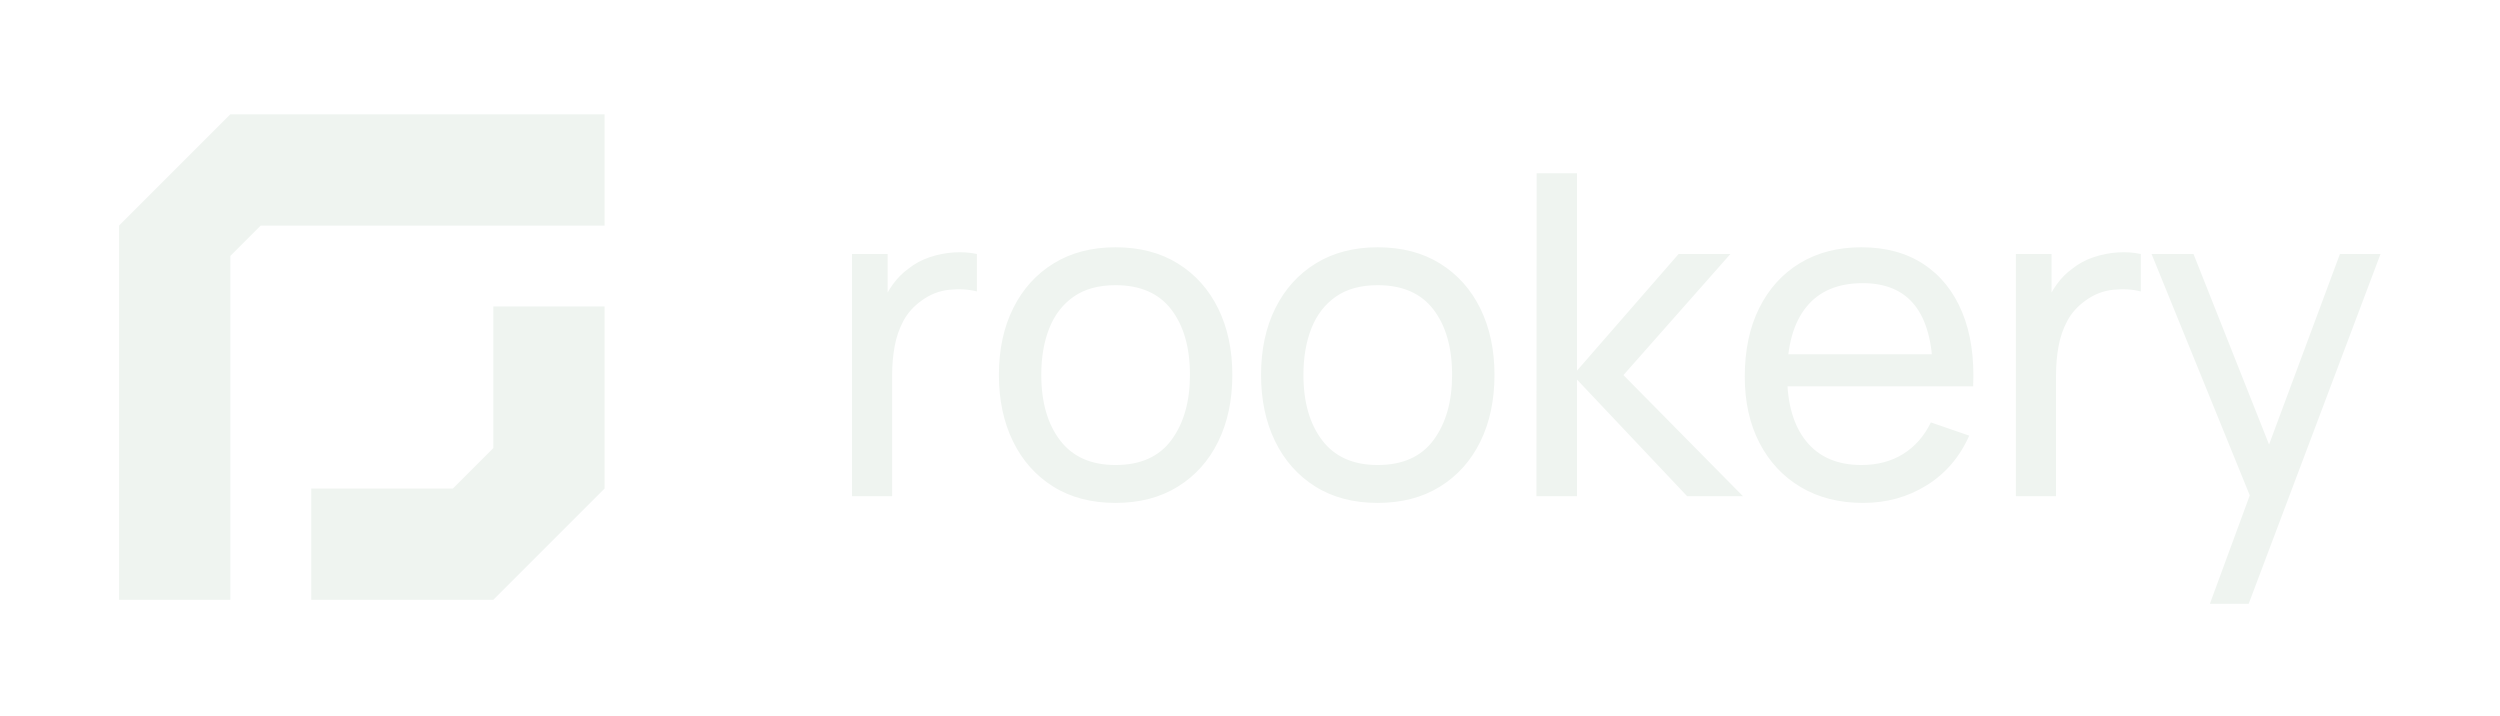
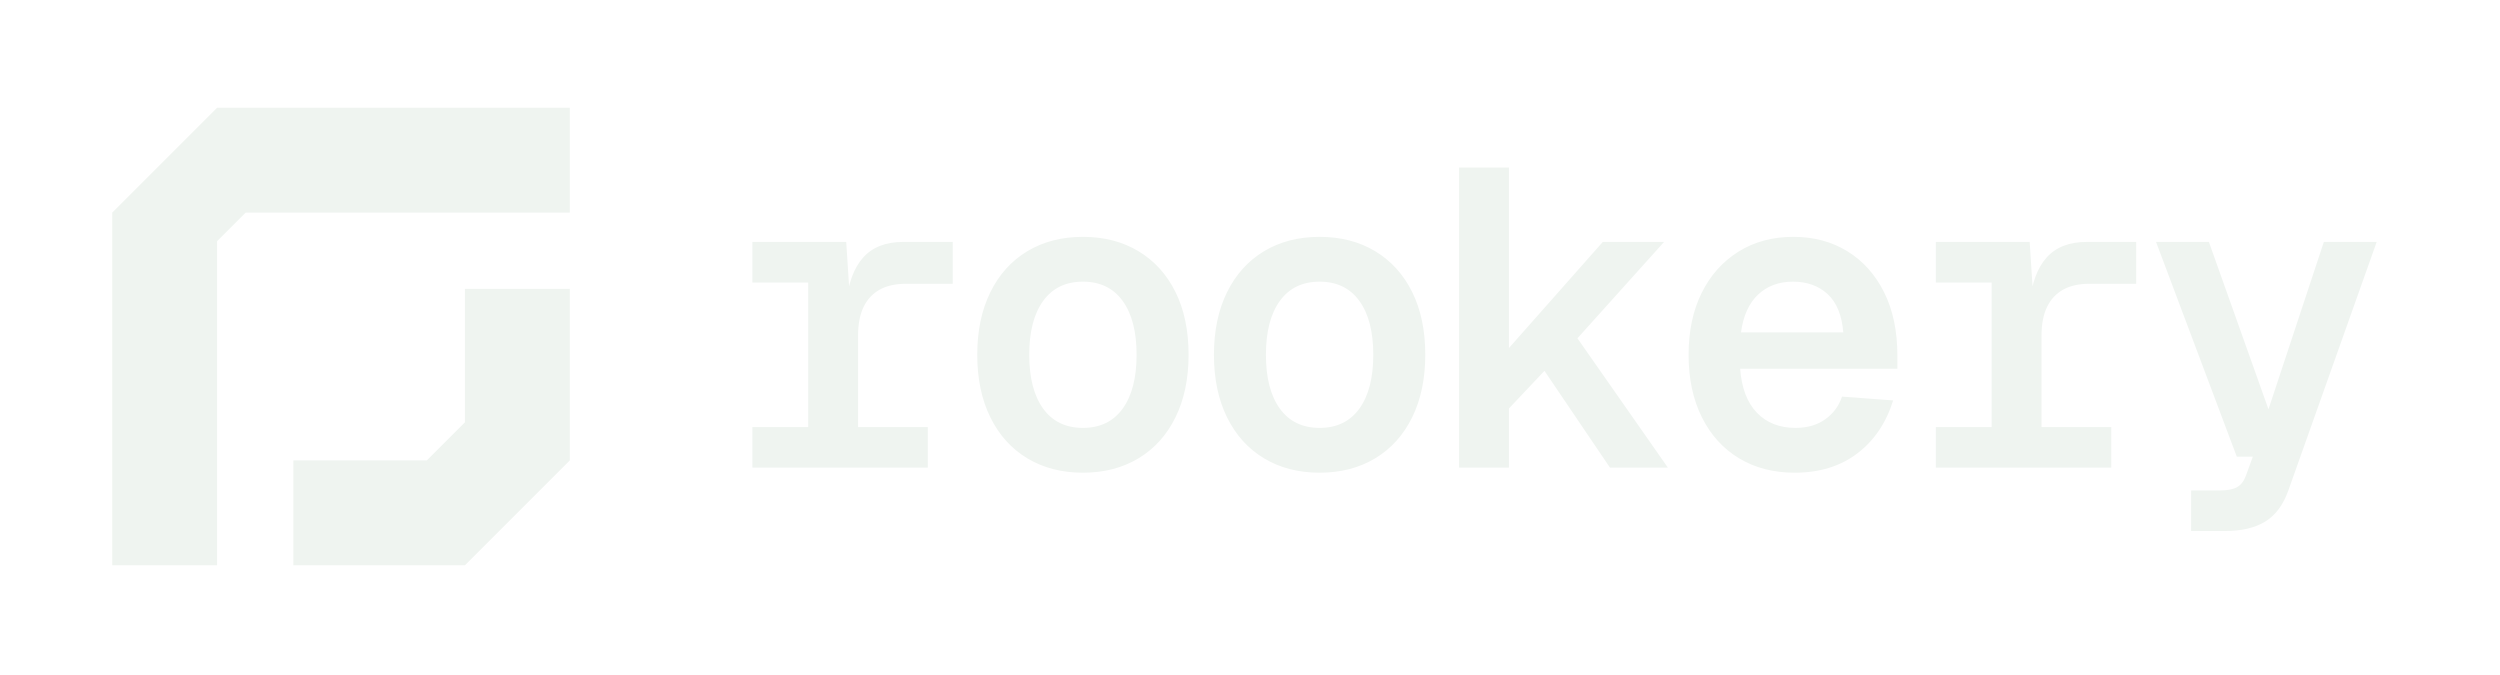
- <svg xmlns="http://www.w3.org/2000/svg" width="524" height="150" viewBox="0 0 524 150" role="img" aria-label="Rookery">
+ <svg xmlns="http://www.w3.org/2000/svg" width="556" height="150" viewBox="0 0 556 150" role="img" aria-label="Rookery">
  <g transform="translate(8 7) scale(.53)">
    <path fill="#EFF4F0" d="M76 32H224V76H88L76 88V224H32V76Z" />
    <path fill="#EFF4F0" d="M180 108H224V180L180 224H108V180H164L180 164Z" />
  </g>
-   <g transform="translate(172 104)">
-     <path fill="#EFF4F0" d="M6.58 0.0V-50.76H14.053V-38.493L12.831 -40.091Q13.724 -42.441 15.158 -44.415Q16.591 -46.389 18.377 -47.658Q20.328 -49.233 22.83 -50.079Q25.333 -50.925 27.918 -51.089Q30.503 -51.254 32.759 -50.76V-42.911Q30.127 -43.593 26.966 -43.264Q23.805 -42.934 21.15 -40.984Q18.683 -39.221 17.355 -36.742Q16.027 -34.263 15.51 -31.372Q14.993 -28.482 14.993 -25.474V0.0ZM61.809 1.41Q54.219 1.41 48.743 -2.021Q43.267 -5.452 40.318 -11.503Q37.369 -17.555 37.369 -25.427Q37.369 -33.394 40.377 -39.421Q43.385 -45.449 48.872 -48.809Q54.359 -52.17 61.809 -52.17Q69.423 -52.17 74.91 -48.751Q80.398 -45.331 83.347 -39.304Q86.296 -33.276 86.296 -25.427Q86.296 -17.46 83.323 -11.421Q80.351 -5.381 74.852 -1.986Q69.352 1.41 61.809 1.41ZM61.809 -6.533Q69.681 -6.533 73.547 -11.797Q77.413 -17.061 77.413 -25.427Q77.413 -34.005 73.512 -39.116Q69.611 -44.227 61.809 -44.227Q56.498 -44.227 53.055 -41.83Q49.612 -39.433 47.932 -35.203Q46.252 -30.973 46.252 -25.427Q46.252 -16.849 50.2 -11.691Q54.148 -6.533 61.809 -6.533ZM116.756 1.41Q109.166 1.41 103.69 -2.021Q98.215 -5.452 95.265 -11.503Q92.316 -17.555 92.316 -25.427Q92.316 -33.394 95.324 -39.421Q98.332 -45.449 103.819 -48.809Q109.307 -52.17 116.756 -52.17Q124.37 -52.17 129.857 -48.751Q135.345 -45.331 138.294 -39.304Q141.243 -33.276 141.243 -25.427Q141.243 -17.46 138.27 -11.421Q135.298 -5.381 129.799 -1.986Q124.3 1.41 116.756 1.41ZM116.756 -6.533Q124.629 -6.533 128.494 -11.797Q132.36 -17.061 132.36 -25.427Q132.36 -34.005 128.459 -39.116Q124.558 -44.227 116.756 -44.227Q111.445 -44.227 108.002 -41.83Q104.56 -39.433 102.879 -35.203Q101.199 -30.973 101.199 -25.427Q101.199 -16.849 105.147 -11.691Q109.095 -6.533 116.756 -6.533ZM150.036 0.0 150.083 -67.68H158.543V-26.32L179.834 -50.76H190.691L168.272 -25.38L193.323 0.0H181.62L158.543 -24.44V0.0ZM218.519 1.41Q211.023 1.41 205.453 -1.892Q199.884 -5.194 196.793 -11.151Q193.703 -17.108 193.703 -25.051Q193.703 -33.37 196.746 -39.456Q199.79 -45.543 205.277 -48.856Q210.764 -52.17 218.143 -52.17Q225.781 -52.17 231.162 -48.645Q236.543 -45.12 239.258 -38.587Q241.972 -32.054 241.573 -23.03H233.136V-26.038Q232.995 -35.391 229.329 -40.02Q225.663 -44.65 218.425 -44.65Q210.647 -44.65 206.616 -39.668Q202.586 -34.686 202.586 -25.38Q202.586 -16.403 206.616 -11.468Q210.647 -6.533 218.143 -6.533Q223.172 -6.533 226.885 -8.836Q230.598 -11.139 232.713 -15.463L240.75 -12.69Q237.766 -5.969 231.832 -2.28Q225.898 1.41 218.519 1.41ZM199.766 -23.03V-29.751H237.272V-23.03ZM250.53 0.0V-50.76H258.003V-38.493L256.781 -40.091Q257.674 -42.441 259.108 -44.415Q260.541 -46.389 262.327 -47.658Q264.278 -49.233 266.78 -50.079Q269.283 -50.925 271.868 -51.089Q274.453 -51.254 276.709 -50.76V-42.911Q274.077 -43.593 270.916 -43.264Q267.756 -42.934 265.1 -40.984Q262.632 -39.221 261.305 -36.742Q259.977 -34.263 259.46 -31.372Q258.943 -28.482 258.943 -25.474V0.0ZM291.189 22.56 301.012 -4.136 301.153 3.76 278.969 -50.76H287.758L305.148 -6.909H302.14L318.449 -50.76H326.956L299.32 22.56Z" />
+   <g transform="translate(160 104)">
+     <path fill="#EFF4F0" d="M7.332 0L7.332 -9.024L24.628 -9.024L19.74 -4.23L19.74 -46.06L24.628 -41.172L7.332 -41.172L7.332 -50.196L28.2 -50.196L29.14 -35.626L28.2 -36.472Q28.858 -43.24 31.96 -46.718Q35.062 -50.196 40.89 -50.196L51.888 -50.196L51.888 -40.89L41.548 -40.89Q37.976 -40.89 35.626 -39.574Q33.276 -38.258 32.054 -35.72Q30.832 -33.182 30.832 -29.328L30.832 -4.23L25.944 -9.024L46.342 -9.024L46.342 0ZM80.84 1.128Q73.79 1.128 68.479 -2.068Q63.168 -5.264 60.254 -11.186Q57.34 -17.108 57.34 -25.098Q57.34 -33.088 60.254 -39.01Q63.168 -44.932 68.479 -48.128Q73.79 -51.324 80.84 -51.324Q87.89 -51.324 93.201 -48.128Q98.512 -44.932 101.426 -39.057Q104.34 -33.182 104.34 -25.098Q104.34 -17.108 101.426 -11.186Q98.512 -5.264 93.201 -2.068Q87.89 1.128 80.84 1.128ZM80.84 -8.836Q86.574 -8.836 89.676 -13.113Q92.778 -17.39 92.778 -25.098Q92.778 -32.806 89.676 -37.083Q86.574 -41.36 80.84 -41.36Q75.106 -41.36 72.004 -37.083Q68.902 -32.806 68.902 -25.098Q68.902 -17.39 72.004 -13.113Q75.106 -8.836 80.84 -8.836ZM133.48 1.128Q126.43 1.128 121.119 -2.068Q115.808 -5.264 112.894 -11.186Q109.98 -17.108 109.98 -25.098Q109.98 -33.088 112.894 -39.01Q115.808 -44.932 121.119 -48.128Q126.43 -51.324 133.48 -51.324Q140.53 -51.324 145.841 -48.128Q151.152 -44.932 154.066 -39.057Q156.98 -33.182 156.98 -25.098Q156.98 -17.108 154.066 -11.186Q151.152 -5.264 145.841 -2.068Q140.53 1.128 133.48 1.128ZM133.48 -8.836Q139.214 -8.836 142.316 -13.113Q145.418 -17.39 145.418 -25.098Q145.418 -32.806 142.316 -37.083Q139.214 -41.36 133.48 -41.36Q127.746 -41.36 124.644 -37.083Q121.542 -32.806 121.542 -25.098Q121.542 -17.39 124.644 -13.113Q127.746 -8.836 133.48 -8.836ZM164.5 0L164.5 -66.74L175.592 -66.74L175.592 -26.602L196.46 -50.196L210.09 -50.196L190.82 -28.764L210.936 0L198.058 0L183.488 -21.526L175.592 -13.16L175.592 0ZM239.136 1.128Q232.086 1.128 226.775 -2.068Q221.464 -5.264 218.503 -11.186Q215.542 -17.108 215.542 -25.098Q215.542 -32.994 218.456 -38.869Q221.37 -44.744 226.634 -48.034Q231.898 -51.324 238.854 -51.324Q245.622 -51.324 250.839 -48.128Q256.056 -44.932 259.017 -39.01Q261.978 -33.088 261.978 -24.91L261.978 -21.996L227.01 -21.996Q227.48 -15.604 230.723 -12.22Q233.966 -8.836 239.324 -8.836Q243.272 -8.836 245.951 -10.763Q248.63 -12.69 249.664 -15.792L261.038 -14.946Q258.688 -7.426 253.048 -3.149Q247.408 1.128 239.136 1.128ZM227.198 -30.08L249.946 -30.08Q249.476 -35.814 246.468 -38.587Q243.46 -41.36 238.76 -41.36Q234.06 -41.36 231.005 -38.493Q227.95 -35.626 227.198 -30.08ZM270.532 0L270.532 -9.024L287.828 -9.024L282.94 -4.23L282.94 -46.06L287.828 -41.172L270.532 -41.172L270.532 -50.196L291.4 -50.196L292.34 -35.626L291.4 -36.472Q292.058 -43.24 295.16 -46.718Q298.262 -50.196 304.09 -50.196L315.088 -50.196L315.088 -40.89L304.748 -40.89Q301.176 -40.89 298.826 -39.574Q296.476 -38.258 295.254 -35.72Q294.032 -33.182 294.032 -29.328L294.032 -4.23L289.144 -9.024L309.542 -9.024L309.542 0ZM327.308 14.1L327.308 5.076L333.7 5.076Q336.238 5.076 337.554 4.324Q338.87 3.572 339.528 1.692L341.032 -2.444L337.46 -2.444L319.506 -50.196L331.256 -50.196L344.51 -12.972L356.824 -50.196L368.574 -50.196L348.928 5.076Q347.236 9.87 343.805 11.985Q340.374 14.1 334.828 14.1Z" />
  </g>
</svg>
